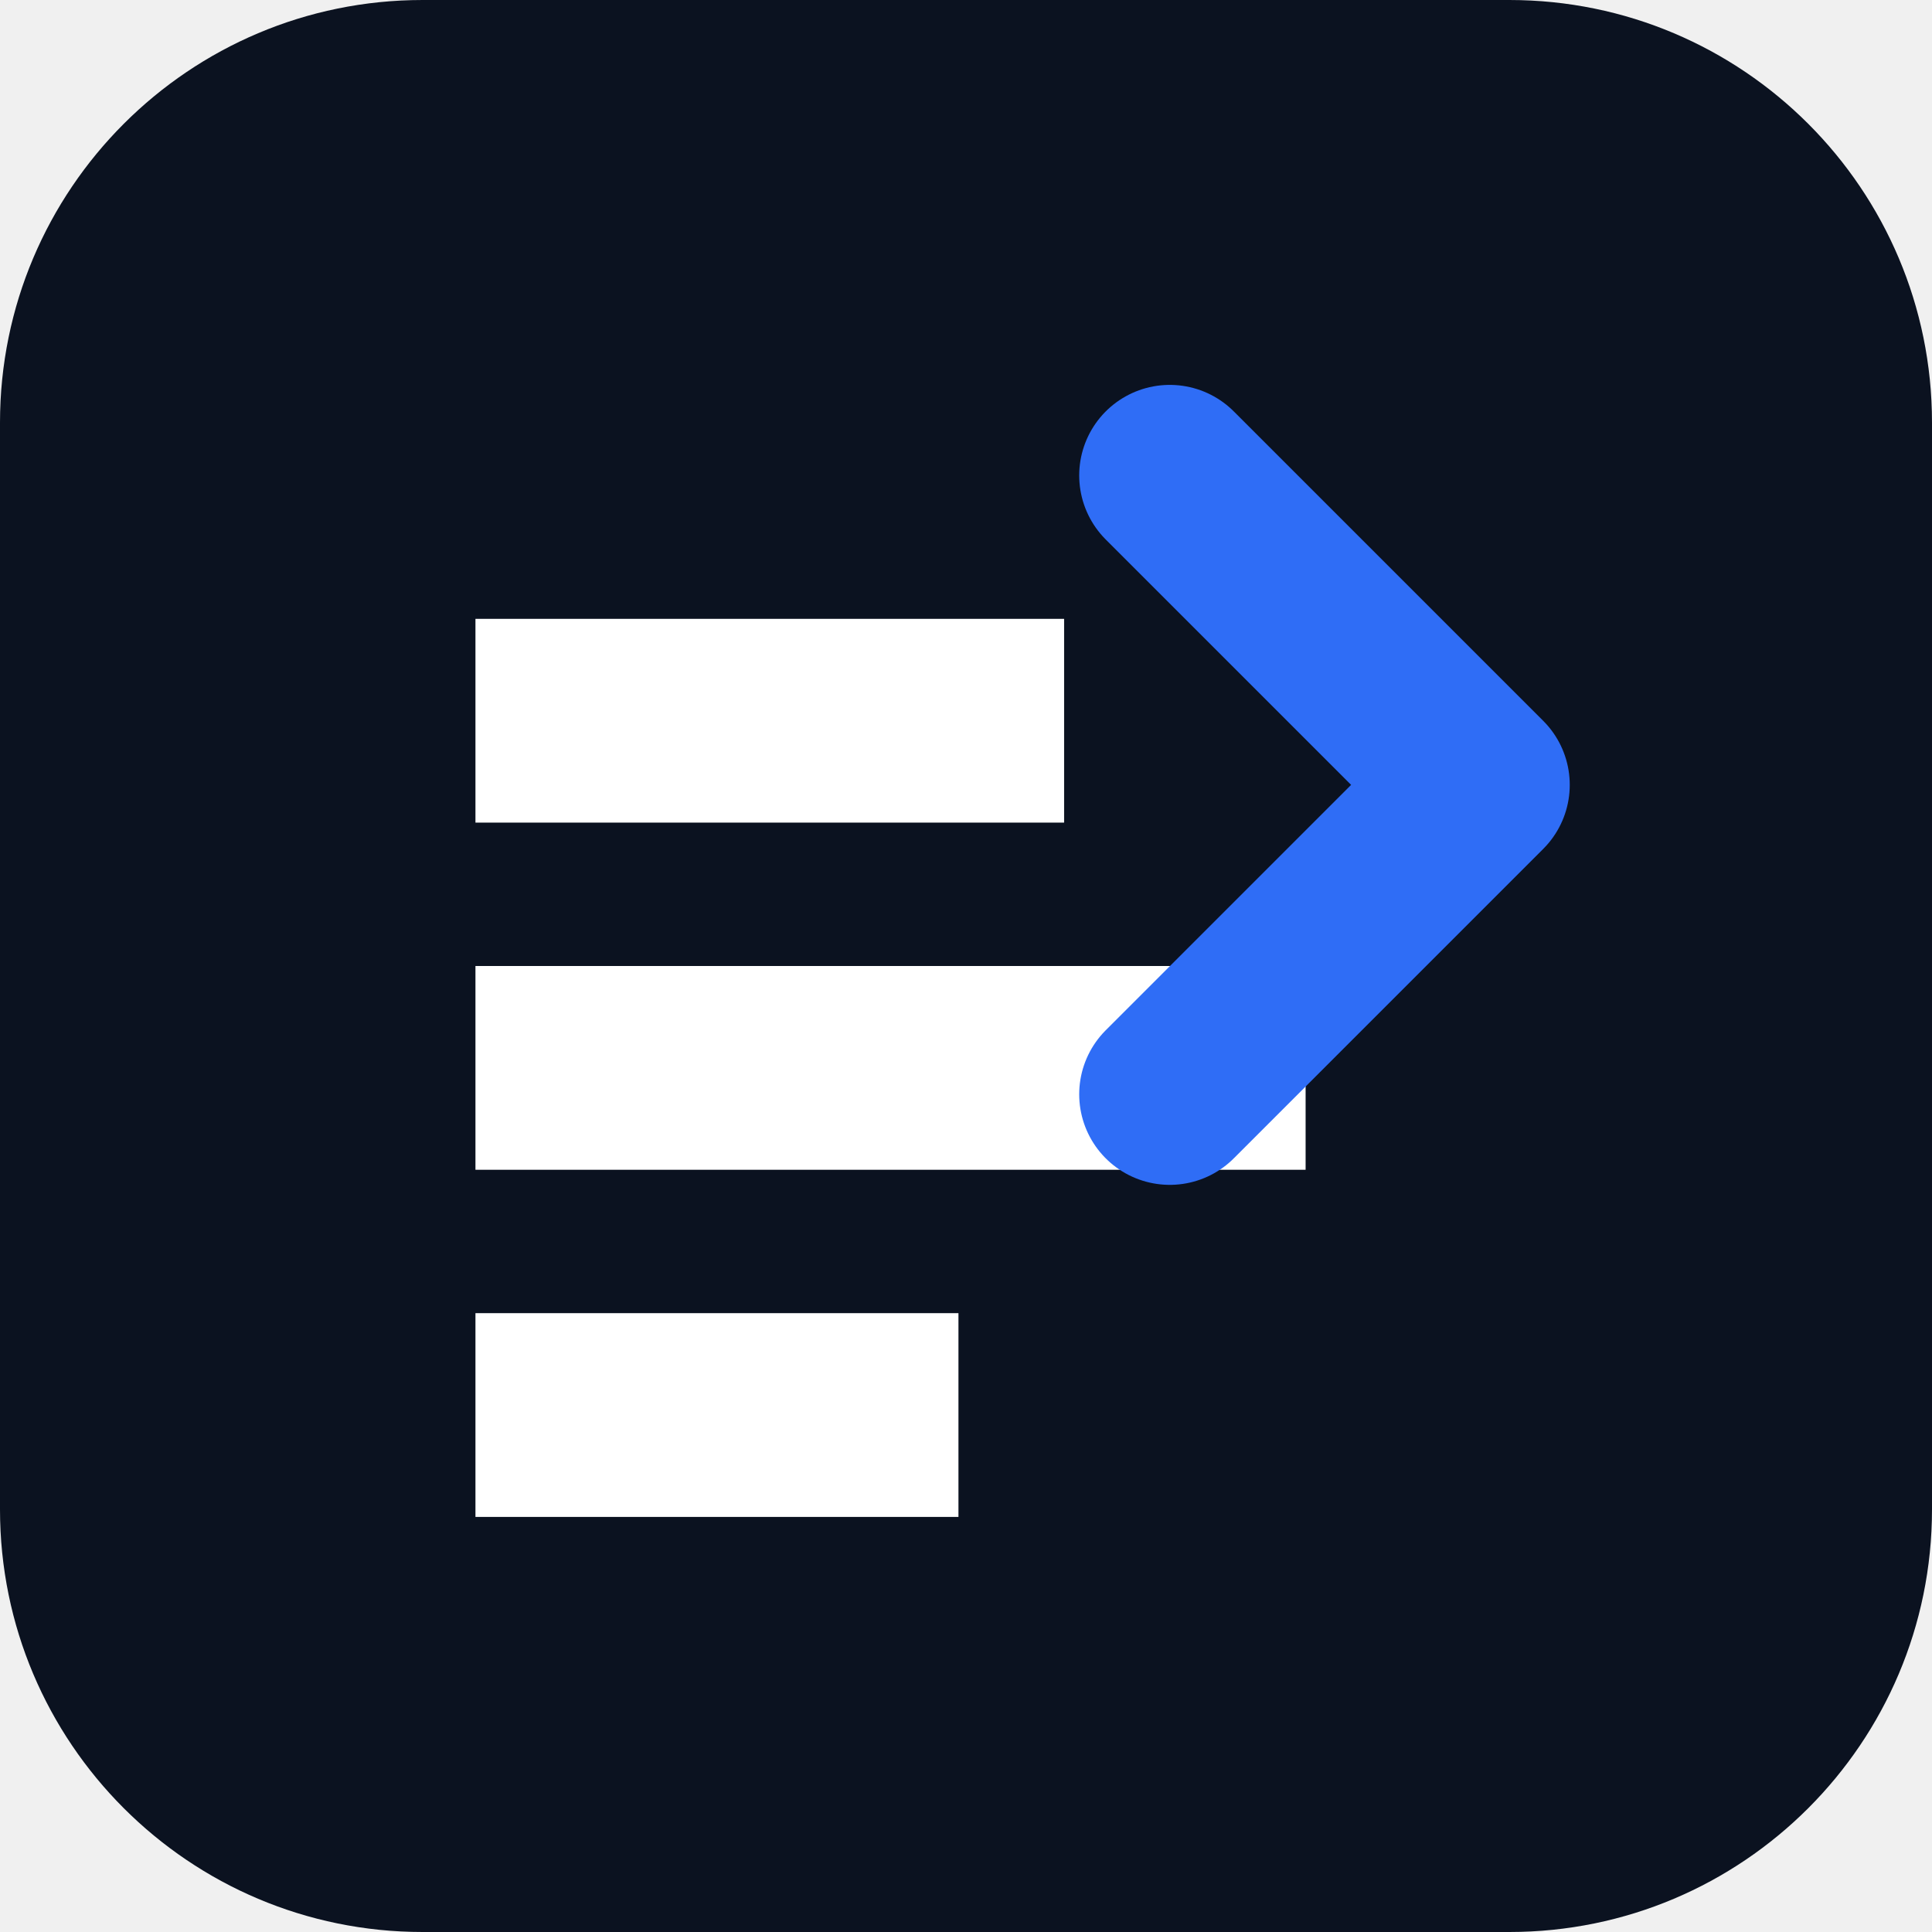
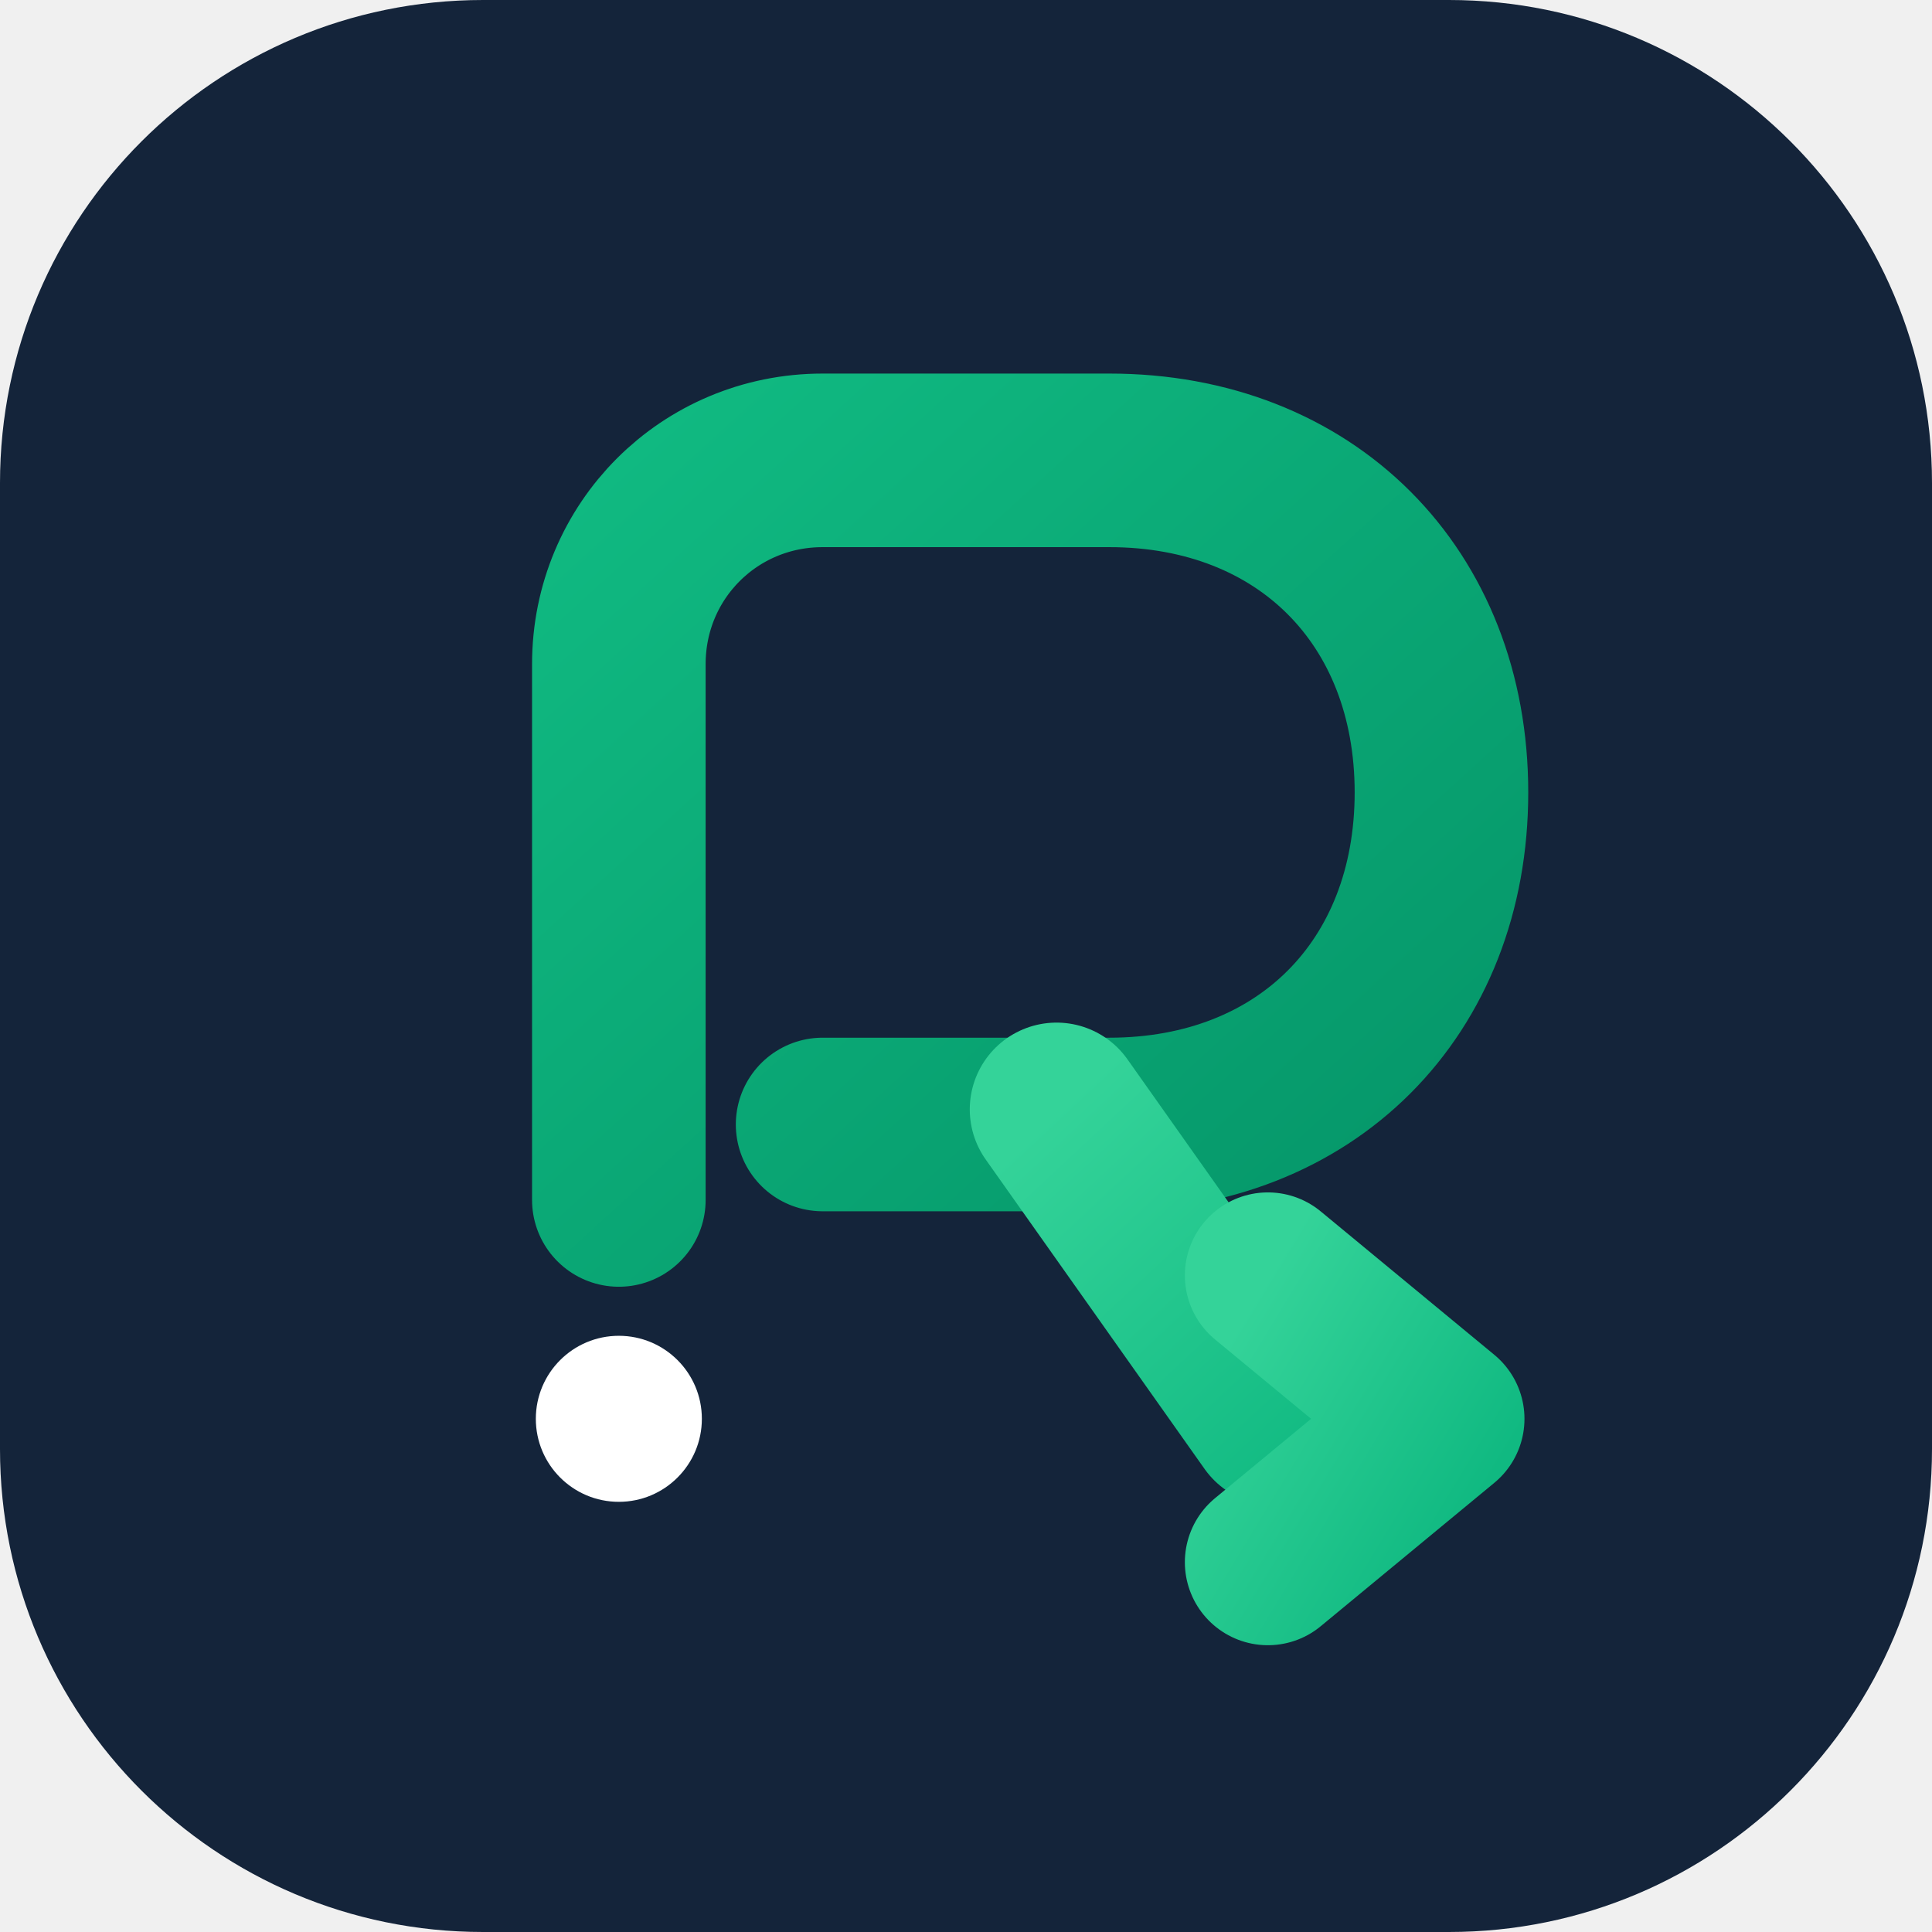
<svg xmlns="http://www.w3.org/2000/svg" viewBox="0 0 512 512">
-   <rect width="512" height="512" rx="112" fill="#0b1220" />
-   <path d="M126 164h156v54H126zm0 92h220v54H126zm0 92h128v54H126z" fill="#fff" />
-   <path d="m310 126 82 82-82 82" fill="none" stroke="#2f6df6" stroke-width="48" stroke-linecap="round" stroke-linejoin="round" />
+   <defs>
+     <linearGradient id="rGrad" x1="0%" y1="0%" x2="100%" y2="100%">
+       <stop offset="0%" stop-color="#10b981" />
+       <stop offset="100%" stop-color="#059669" />
+     </linearGradient>
+     <linearGradient id="arrowGrad" x1="0%" y1="0%" x2="100%" y2="100%">
+       <stop offset="0%" stop-color="#34d399" />
+       <stop offset="100%" stop-color="#10b981" />
+     </linearGradient>
+   </defs>
+   <rect width="512" height="512" rx="128" fill="#14243a" />
+   <g transform="translate(48, 48)">
+     <circle cx="116" cy="328" r="22" fill="#ffffff" />
+     <path d="M 116 270 L 116 128 C 116 98, 140 74, 170 74 L 246 74 C 298 74, 334 110, 334 162 C 334 214, 298 250, 246 250 L 170 250" fill="none" stroke="url(#rGrad)" stroke-width="46" stroke-linecap="round" stroke-linejoin="round" />
+     <path d="M 232 246 L 290 328 L 320 328" fill="none" stroke="url(#arrowGrad)" stroke-width="46" stroke-linecap="round" stroke-linejoin="round" />
+     <path d="M 288 366 L 334 328 L 288 290" fill="none" stroke="url(#arrowGrad)" stroke-width="44" stroke-linecap="round" stroke-linejoin="round" />
+   </g>
</svg>
